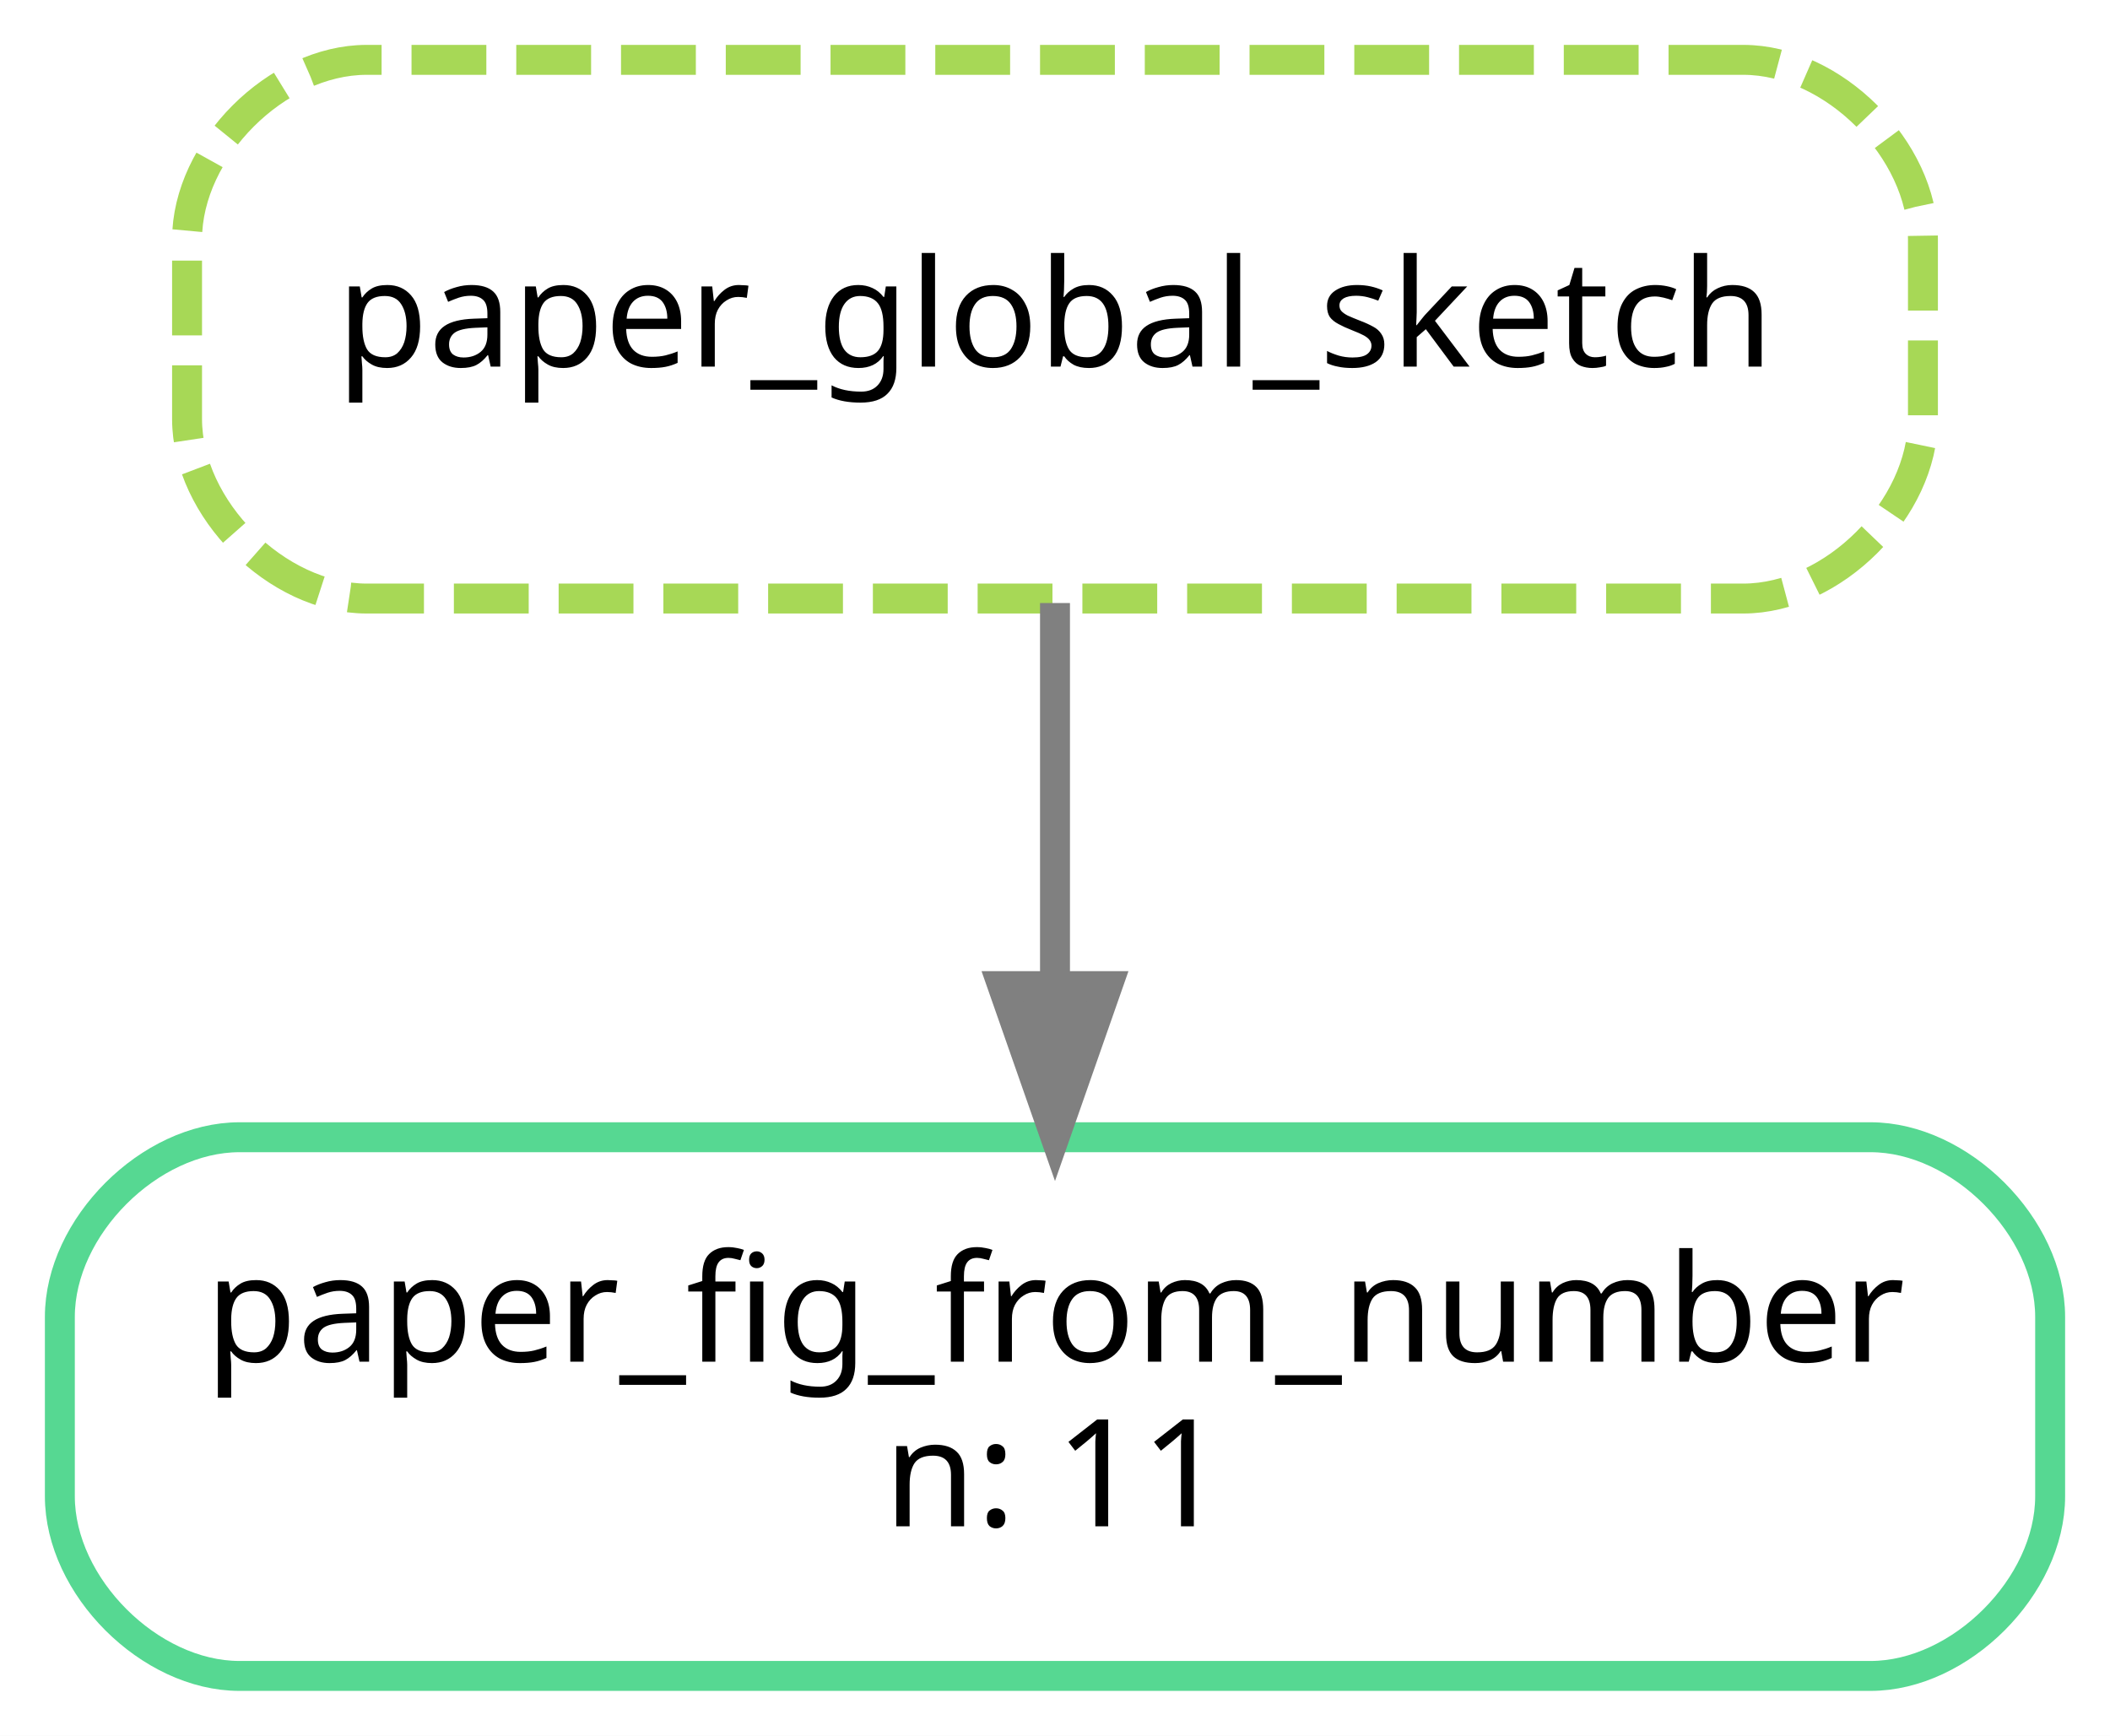
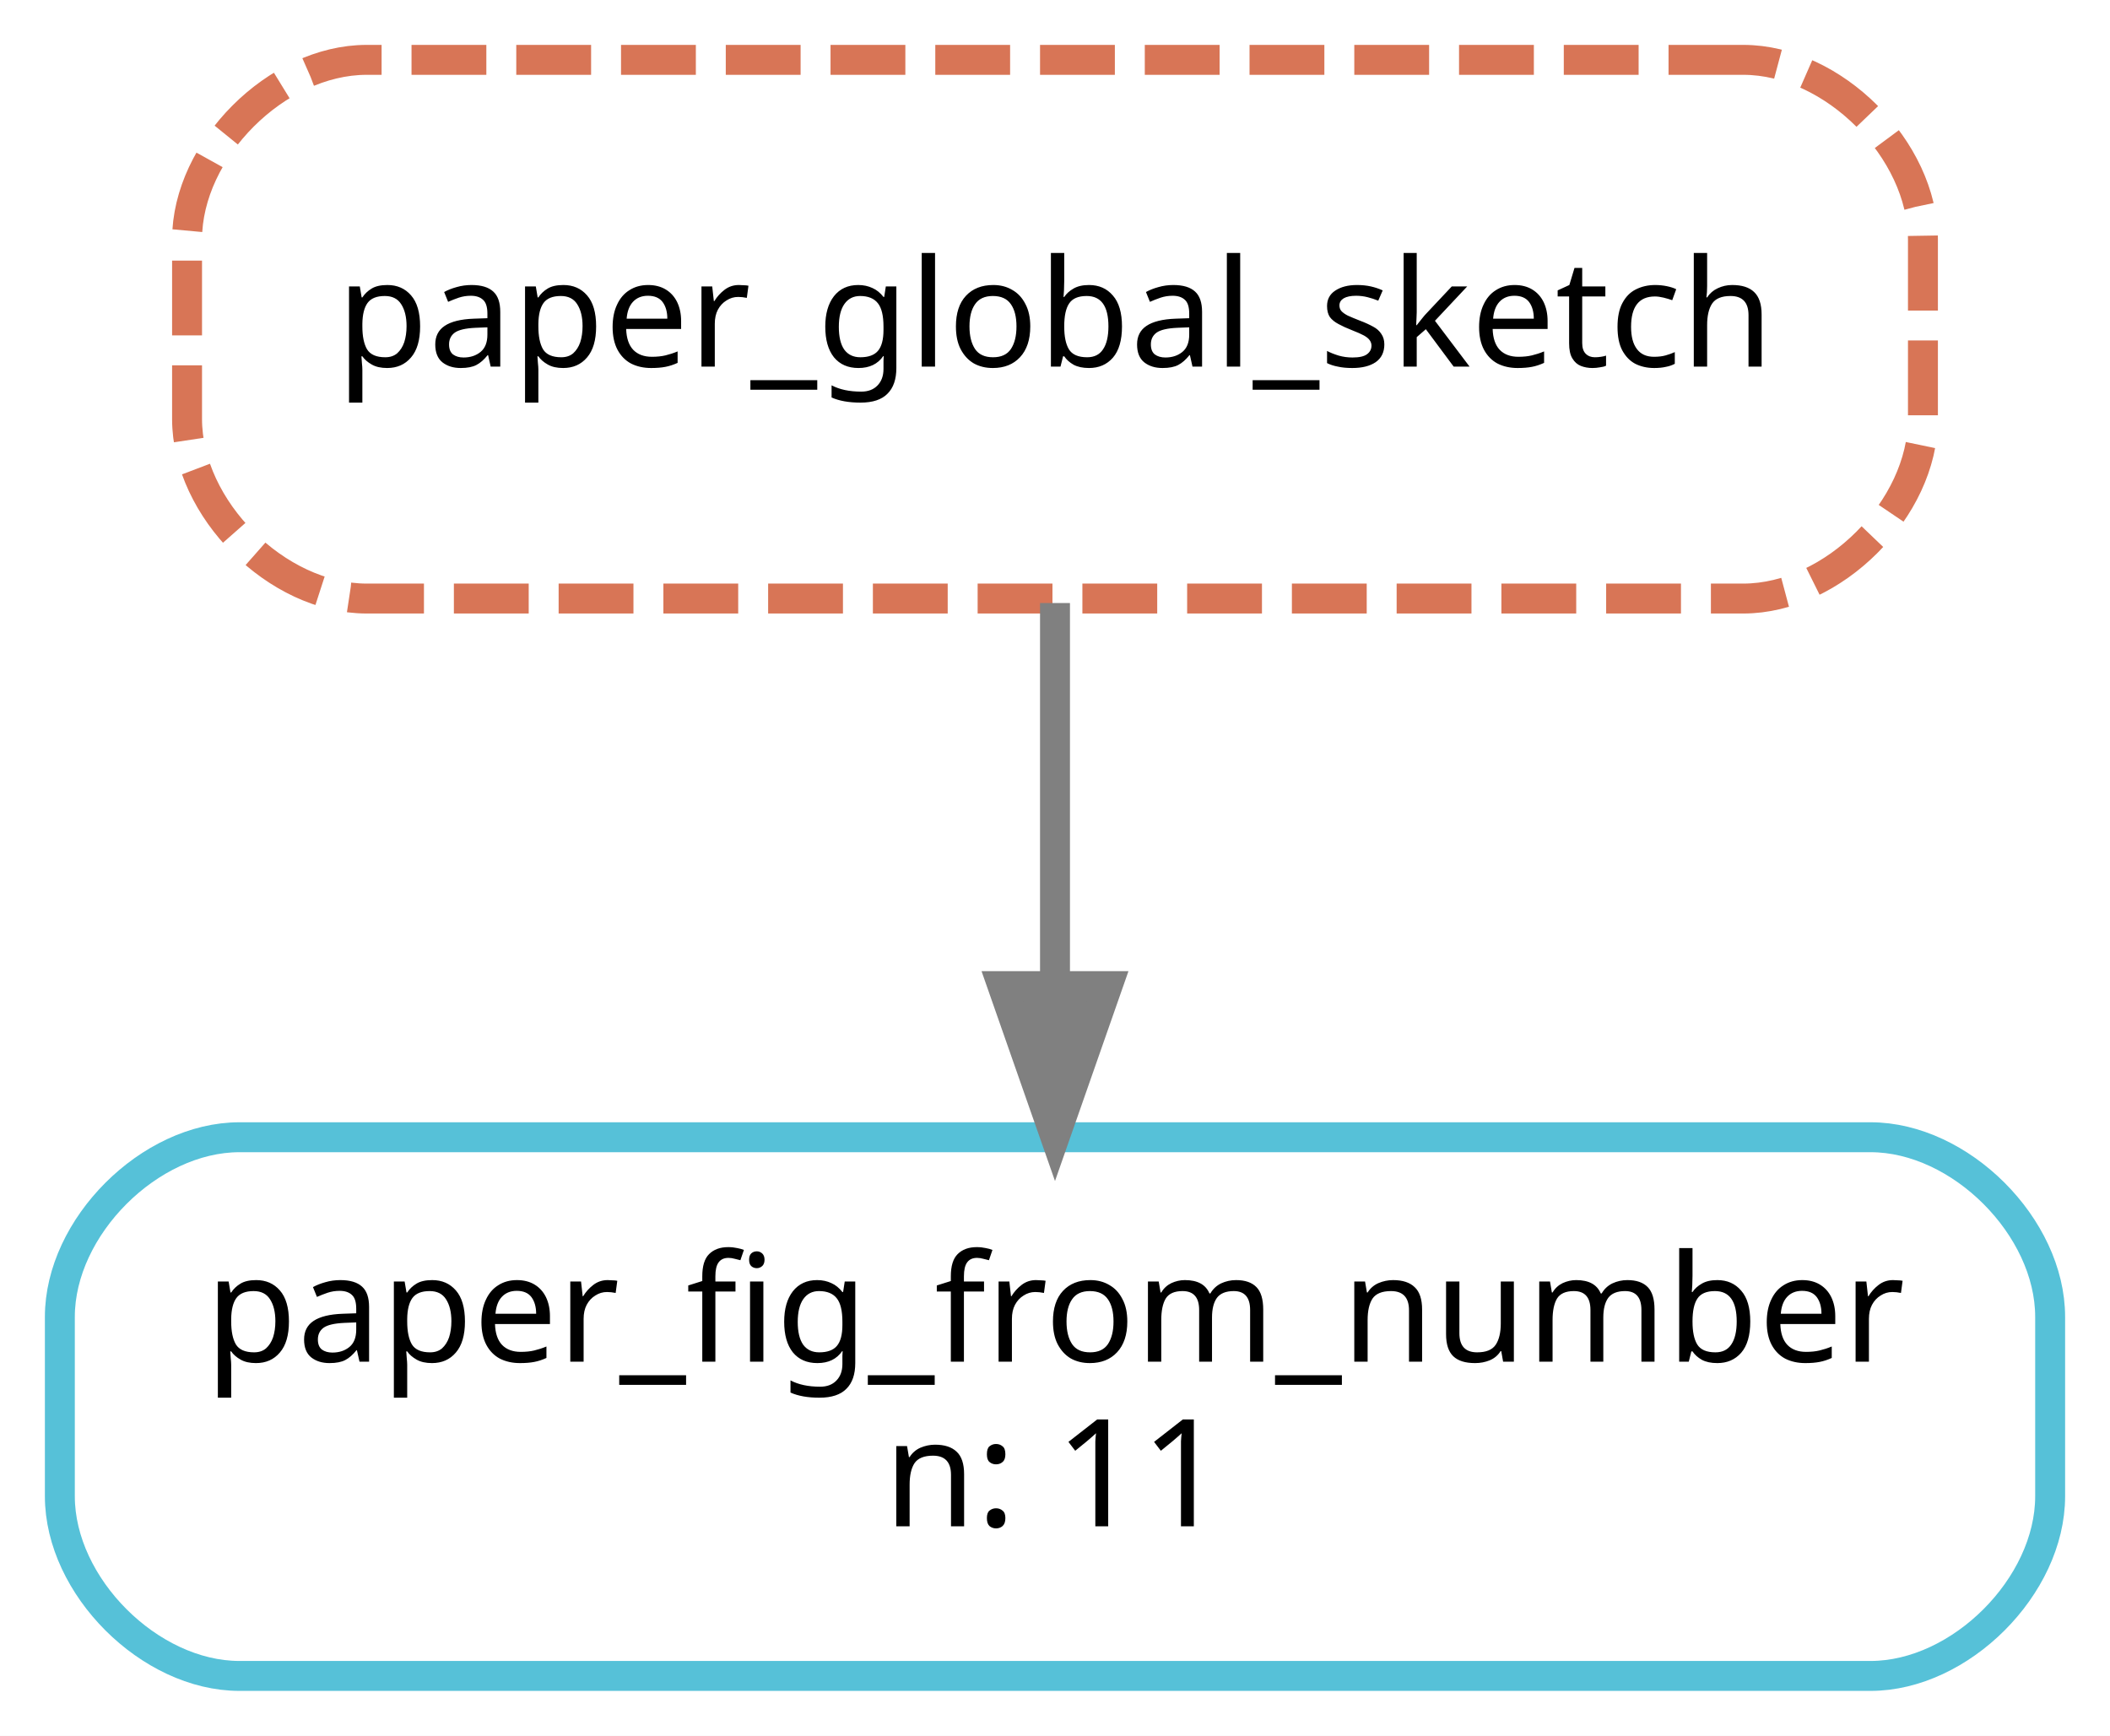
<svg xmlns="http://www.w3.org/2000/svg" width="141pt" height="116pt" viewBox="0.00 0.00 141.00 116.00">
  <g id="graph0" class="graph" transform="scale(1 1) rotate(0) translate(4 112)">
    <polygon fill="white" stroke="transparent" points="-4,4 -4,-112 137,-112 137,4 -4,4" />
    <g id="node1" class="node">
-       <path fill="none" stroke="#56d892" stroke-width="2" d="M121,-36C121,-36 12,-36 12,-36 6,-36 0,-30 0,-24 0,-24 0,-12 0,-12 0,-6 6,0 12,0 12,0 121,0 121,0 127,0 133,-6 133,-12 133,-12 133,-24 133,-24 133,-30 127,-36 121,-36" />
+       <path fill="none" stroke="#56c1d8" stroke-width="2" d="M121,-36C121,-36 12,-36 12,-36 6,-36 0,-30 0,-24 0,-24 0,-12 0,-12 0,-6 6,0 12,0 12,0 121,0 121,0 127,0 133,-6 133,-12 133,-12 133,-24 133,-24 133,-30 127,-36 121,-36" />
      <text text-anchor="middle" x="66.5" y="-21" font-family="sans" font-size="10.00">paper_fig_from_number</text>
      <text text-anchor="middle" x="66.5" y="-10" font-family="sans" font-size="10.00">n: 11</text>
    </g>
    <g id="node2" class="node">
-       <path fill="none" stroke="#a7d856" stroke-width="2" stroke-dasharray="5,2" d="M112.5,-108C112.5,-108 20.5,-108 20.5,-108 14.5,-108 8.5,-102 8.5,-96 8.5,-96 8.5,-84 8.5,-84 8.5,-78 14.5,-72 20.5,-72 20.5,-72 112.5,-72 112.5,-72 118.5,-72 124.5,-78 124.5,-84 124.5,-84 124.5,-96 124.5,-96 124.5,-102 118.5,-108 112.5,-108" />
+       <path fill="none" stroke="#d87556" stroke-width="2" stroke-dasharray="5,2" d="M112.5,-108C112.5,-108 20.5,-108 20.5,-108 14.5,-108 8.5,-102 8.5,-96 8.5,-96 8.5,-84 8.5,-84 8.5,-78 14.5,-72 20.5,-72 20.5,-72 112.5,-72 112.5,-72 118.5,-72 124.5,-78 124.5,-84 124.5,-84 124.5,-96 124.5,-96 124.5,-102 118.5,-108 112.5,-108" />
      <text text-anchor="middle" x="66.5" y="-87.5" font-family="sans" font-size="10.00">paper_global_sketch</text>
    </g>
    <g id="edge1" class="edge">
      <path fill="none" stroke="grey" stroke-width="2" d="M66.5,-71.7C66.5,-63.98 66.5,-54.71 66.5,-46.11" />
      <polygon fill="grey" stroke="grey" stroke-width="2" points="70,-46.1 66.5,-36.1 63,-46.1 70,-46.1" />
    </g>
  </g>
</svg>
